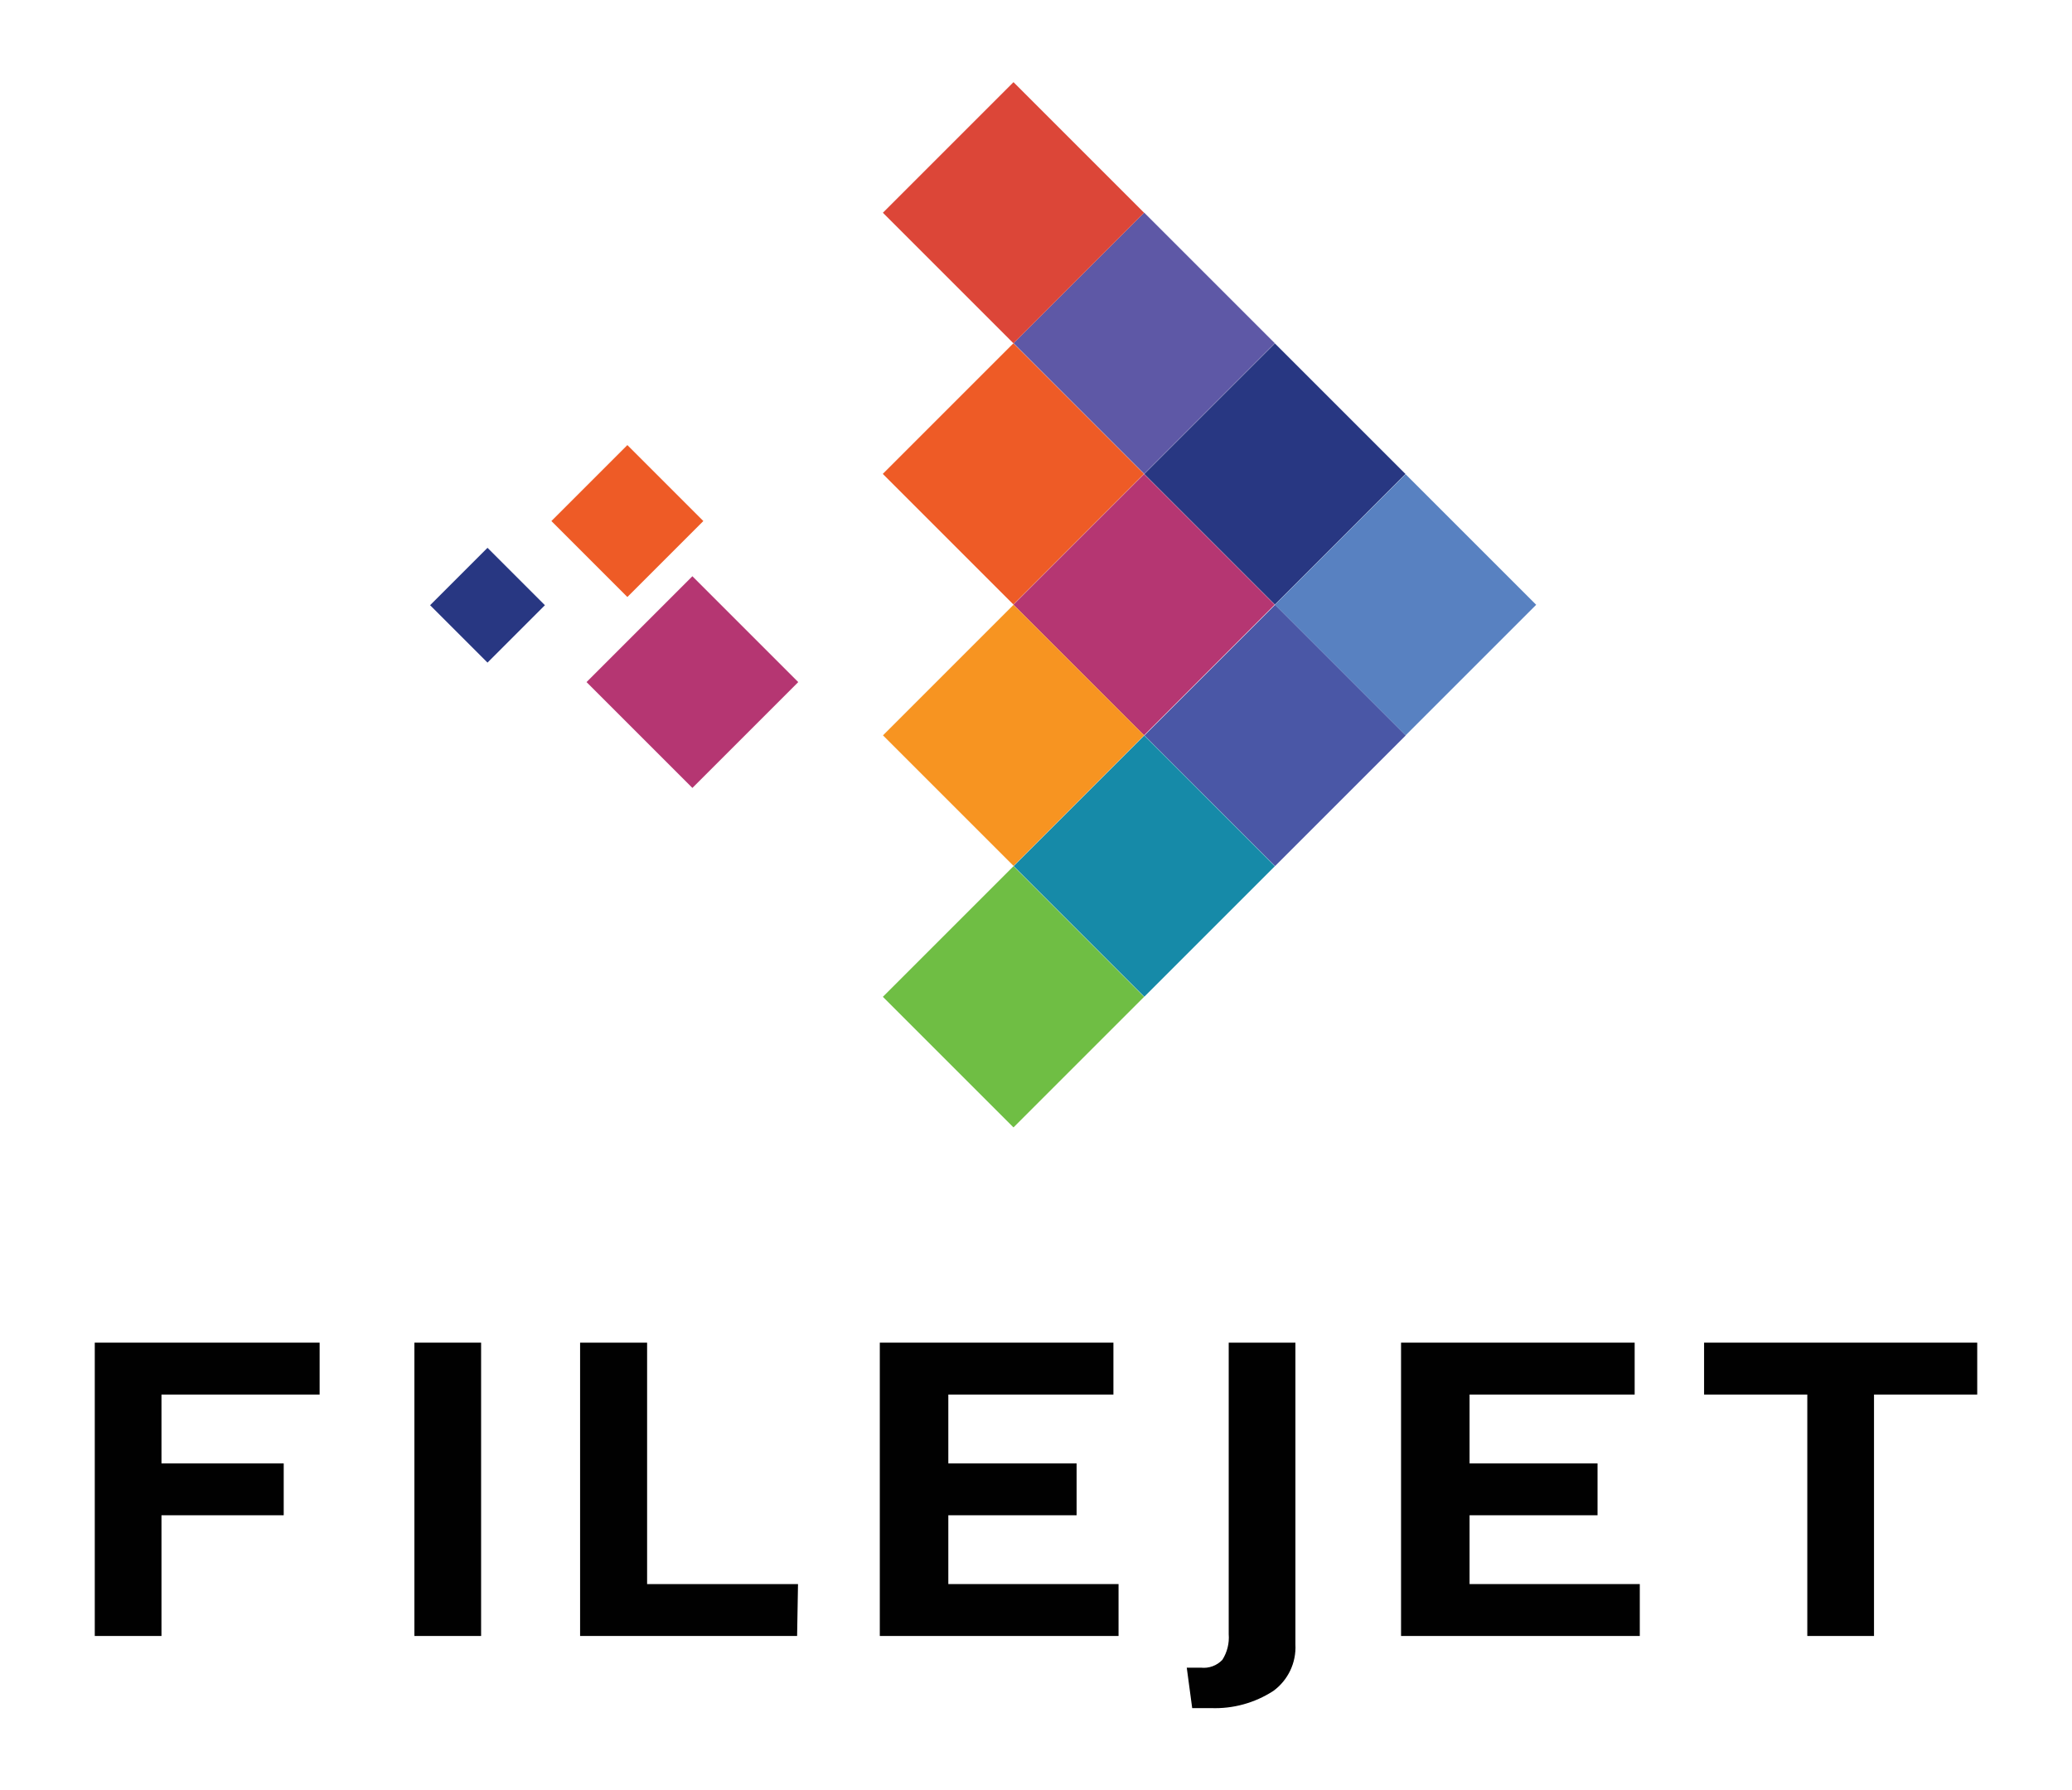
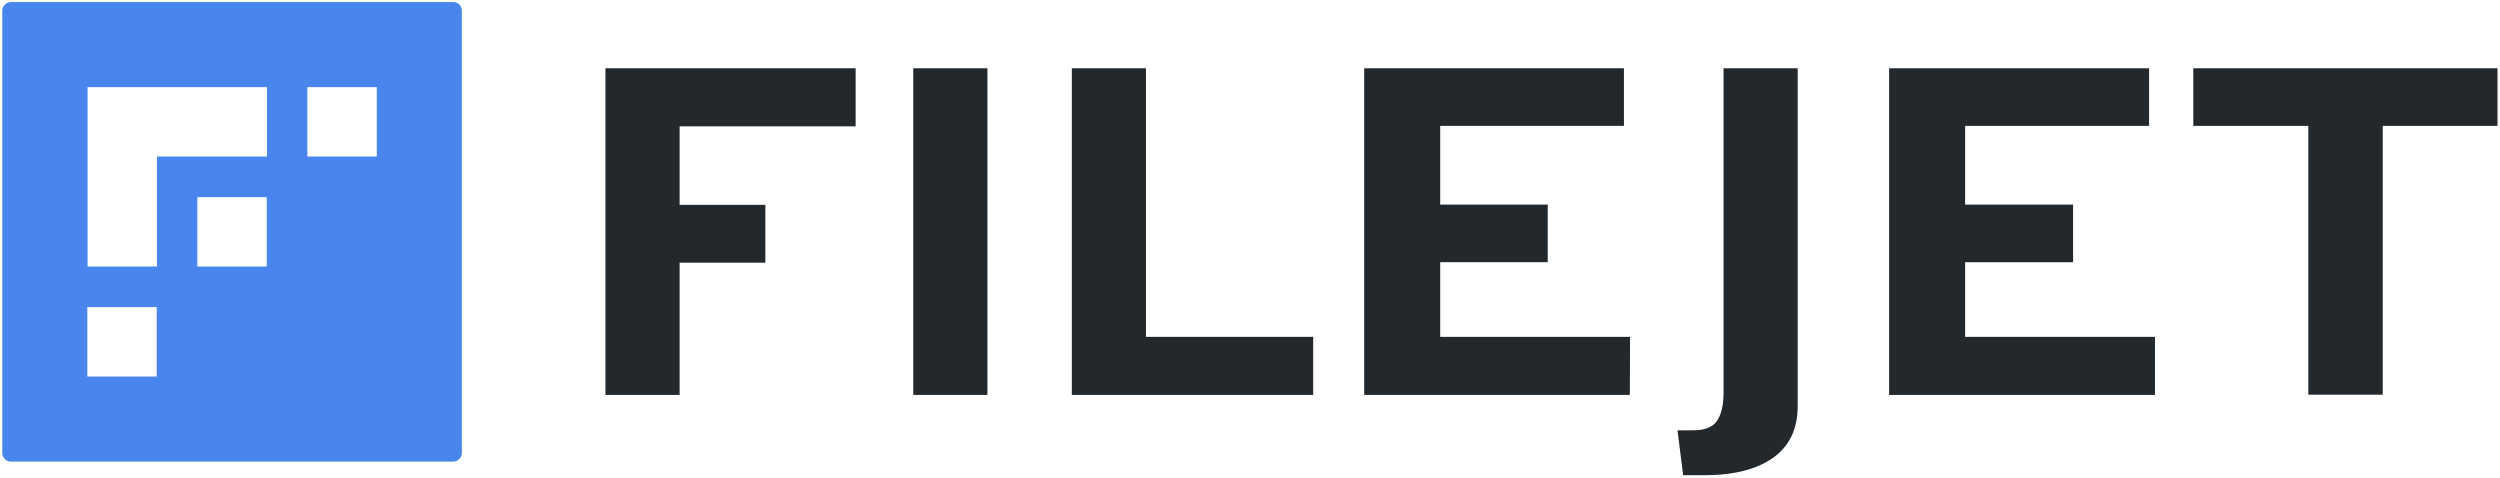
- <svg xmlns="http://www.w3.org/2000/svg" id="UDAJE" viewBox="0 0 68.65 59.31">
-   <defs>
-     <style>.cls-1{fill:#010101;}.cls-2{fill:#5e58a6;}.cls-3{fill:#283782;}.cls-4{fill:#5881c1;}.cls-5{fill:#ee5b26;}.cls-6{fill:#b53672;}.cls-7{fill:#4a57a6;}.cls-8{fill:#f79421;}.cls-9{fill:#168aa8;}.cls-10{fill:#6fbe44;}.cls-11{fill:#dc4638;}</style>
-   </defs>
-   <path class="cls-1" d="M10.59,46.21H5.35v2.28H9.4v1.72H5.35v4H3.14V44.49h7.45Z" />
-   <path class="cls-1" d="M15.94,54.21H13.73V44.49h2.21Z" />
-   <path class="cls-1" d="M26.41,54.21H19.22V44.49h2.22v8h5Z" />
-   <path class="cls-1" d="M37.06,54.21H29.15V44.49h7.74v1.72H31.42v2.28h4.25v1.72H31.42v2.28h5.64Z" />
-   <path class="cls-1" d="M40.12,56.6H39.5l-.18-1.34h.47A.85.85,0,0,0,40.5,55a1.38,1.38,0,0,0,.21-.85V44.49h2.21v10a1.79,1.79,0,0,1-.73,1.54A3.55,3.55,0,0,1,40.12,56.6Z" />
-   <path class="cls-1" d="M54.33,54.21H46.42V44.49h7.74v1.72H48.69v2.28h4.24v1.72H48.69v2.28h5.64Z" />
-   <path class="cls-1" d="M65.51,46.21H62.09v8H59.88v-8H56.46V44.49h9.05Z" />
-   <rect class="cls-2" x="34.85" y="8.32" width="6.12" height="6.12" transform="translate(19.15 -23.48) rotate(45)" />
-   <rect class="cls-3" x="39.18" y="12.65" width="6.12" height="6.12" transform="translate(23.48 -25.27) rotate(45)" />
-   <rect class="cls-4" x="43.51" y="16.98" width="6.12" height="6.12" transform="translate(27.81 -27.06) rotate(45)" />
-   <rect class="cls-5" x="30.52" y="12.65" width="6.12" height="6.12" transform="translate(20.94 -19.15) rotate(45)" />
-   <rect class="cls-6" x="34.85" y="16.98" width="6.12" height="6.12" transform="translate(25.27 -20.94) rotate(45)" />
-   <rect class="cls-7" x="39.18" y="21.31" width="6.12" height="6.12" transform="translate(29.61 -22.73) rotate(45)" />
-   <rect class="cls-6" x="20.46" y="20.12" width="4.96" height="4.96" transform="translate(22.7 -9.6) rotate(45)" />
-   <rect class="cls-5" x="19.01" y="15.48" width="3.56" height="3.56" transform="translate(18.29 -9.64) rotate(45)" />
-   <rect class="cls-3" x="14.81" y="18.71" width="2.69" height="2.69" transform="translate(18.91 -5.55) rotate(45)" />
-   <rect class="cls-8" x="30.52" y="21.31" width="6.12" height="6.12" transform="translate(27.07 -16.61) rotate(45)" />
-   <rect class="cls-9" x="34.85" y="25.64" width="6.12" height="6.12" transform="translate(31.4 -18.4) rotate(45)" />
-   <rect class="cls-10" x="30.52" y="29.97" width="6.12" height="6.12" transform="translate(33.19 -14.07) rotate(45)" />
-   <rect class="cls-11" x="30.52" y="3.99" width="6.12" height="6.12" transform="translate(14.82 -21.68) rotate(45)" />
+ <svg xmlns="http://www.w3.org/2000/svg" version="1.1" id="Layer_1" x="0px" y="0px" viewBox="0 0 1102.1 210.3" style="enable-background:new 0 0 1102.1 210.3;" xml:space="preserve">
+   <style type="text/css">
+ 	.st0{fill:#4885ED;}
+ 	.st1{fill:#23282D;}
+ </style>
+   <g>
+     <path class="st0" d="M199.8,0.9H4.9C2.8,0.9,1,2.6,1,4.7v194.9c0,2.1,1.7,3.9,3.8,3.9h194.9c2.1,0,3.9-1.7,3.9-3.8c0,0,0,0,0,0V4.7   C203.6,2.6,201.9,0.9,199.8,0.9L199.8,0.9z M38.5,166v-30.6h30.6V166H38.5z M117.6,117.5H87V86.9h30.6V117.5z M117.6,69H69.2v48.5   H38.6V38.4h79.1V69z M166.1,69h-30.6V38.4h30.6V69z" />
+     <polygon class="st1" points="377.2,55.7 299.6,55.7 299.6,90.3 337.4,90.3 337.4,115.8 299.6,115.8 299.6,174.1 266.9,174.1    266.9,30.1 377.2,30.1  " />
+     <rect x="402.6" y="30.1" class="st1" width="32.7" height="144" />
+     <polygon class="st1" points="578.9,174.1 472.5,174.1 472.5,30.1 505.2,30.1 505.2,148.5 578.9,148.5  " />
+     <polygon class="st1" points="718.5,174.1 601.4,174.1 601.4,30.1 715.9,30.1 715.9,55.5 634.9,55.5 634.9,90.2 682.3,90.2    682.3,115.6 634.9,115.6 634.9,148.5 718.6,148.5  " />
+     <path class="st1" d="M751.3,209.5H742l-2.5-19.8h6.9c4.9,0,8.5-1.3,10.4-4s3-6.7,3-12.5V30.1h32.7V179c0,10-3.6,17.6-10.7,22.7   S764.6,209.5,751.3,209.5" />
+     <polygon class="st1" points="950,174.1 832.8,174.1 832.8,30.1 947.4,30.1 947.4,55.5 866.3,55.5 866.3,90.2 913.9,90.2    913.9,115.6 866.3,115.6 866.3,148.5 950,148.5  " />
+     <polygon class="st1" points="1101,55.5 1050.4,55.5 1050.4,174 1017.6,174 1017.6,55.5 966.9,55.5 966.9,30.1 1101,30.1  " />
+   </g>
</svg>
